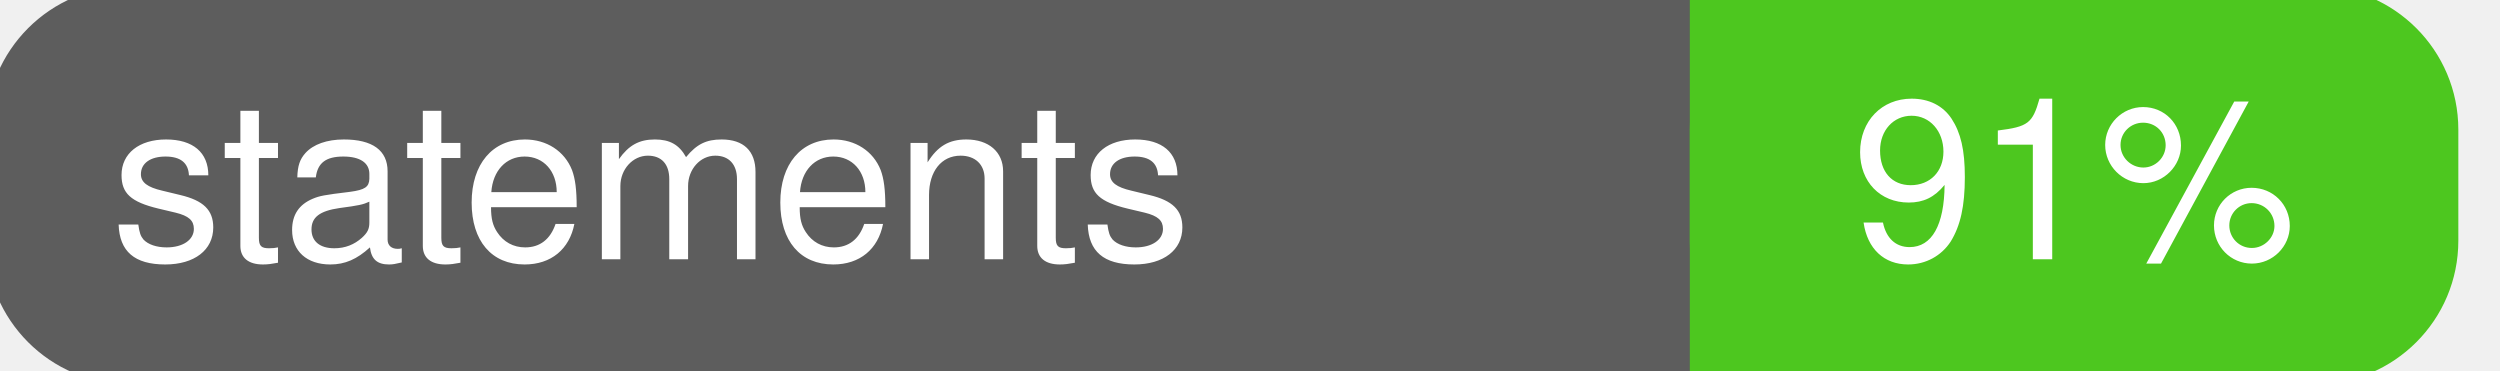
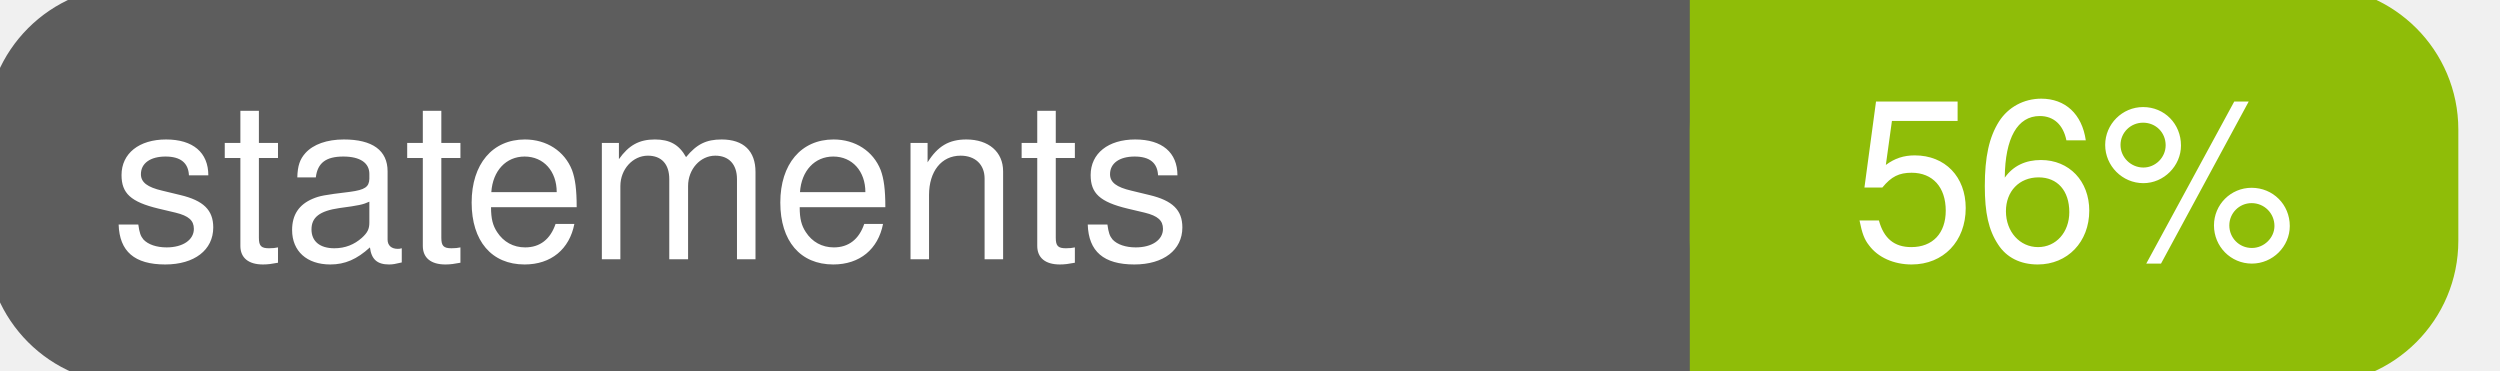
<svg xmlns="http://www.w3.org/2000/svg" width="135" height="20">
  <g>
    <rect id="svg_1" height="20" width="130" y="0" x="0" stroke-width="1.5" stroke="#5d5d5d" fill="#5d5d5d" rx="7" ry="7" />
-     <rect id="svg_2" height="20" width="40" y="0" x="92" stroke-width="1.5" stroke="#4dc71f" fill="#4dc71f" rx="7" ry="7" />
-     <rect id="svg_3" height="20" width="22" y="0" x="92" stroke-width="1.5" stroke="#4dc71f" fill="#4dc71f" />
+     <rect id="svg_2" height="20" width="40" y="0" x="92" stroke-width="1.5" stroke="#8fbd08" fill="#8fbd08" rx="7" ry="7" />
+     <rect id="svg_3" height="20" width="22" y="0" x="92" stroke-width="1.5" stroke="#8fbd08" fill="#8fbd08" />
    <text xml:space="preserve" text-anchor="start" font-family="Helvetica, Arial, sans-serif" font-size="12" id="svg_4" y="14" x="6" stroke-width="0" stroke="#5d5d5d" fill="#ffffff">statements</text>
-     <text xml:space="preserve" text-anchor="middle" font-family="Helvetica, Arial, sans-serif" font-size="12" id="svg_5" y="14" x="112" stroke-width="0" stroke="#5d5d5d" fill="#ffffff" style="text-anchor: middle">91%</text>
+     <text xml:space="preserve" text-anchor="middle" font-family="Helvetica, Arial, sans-serif" font-size="12" id="svg_5" y="14" x="112" stroke-width="0" stroke="#5d5d5d" fill="#ffffff" style="text-anchor: middle">56%</text>
  </g>
</svg>
